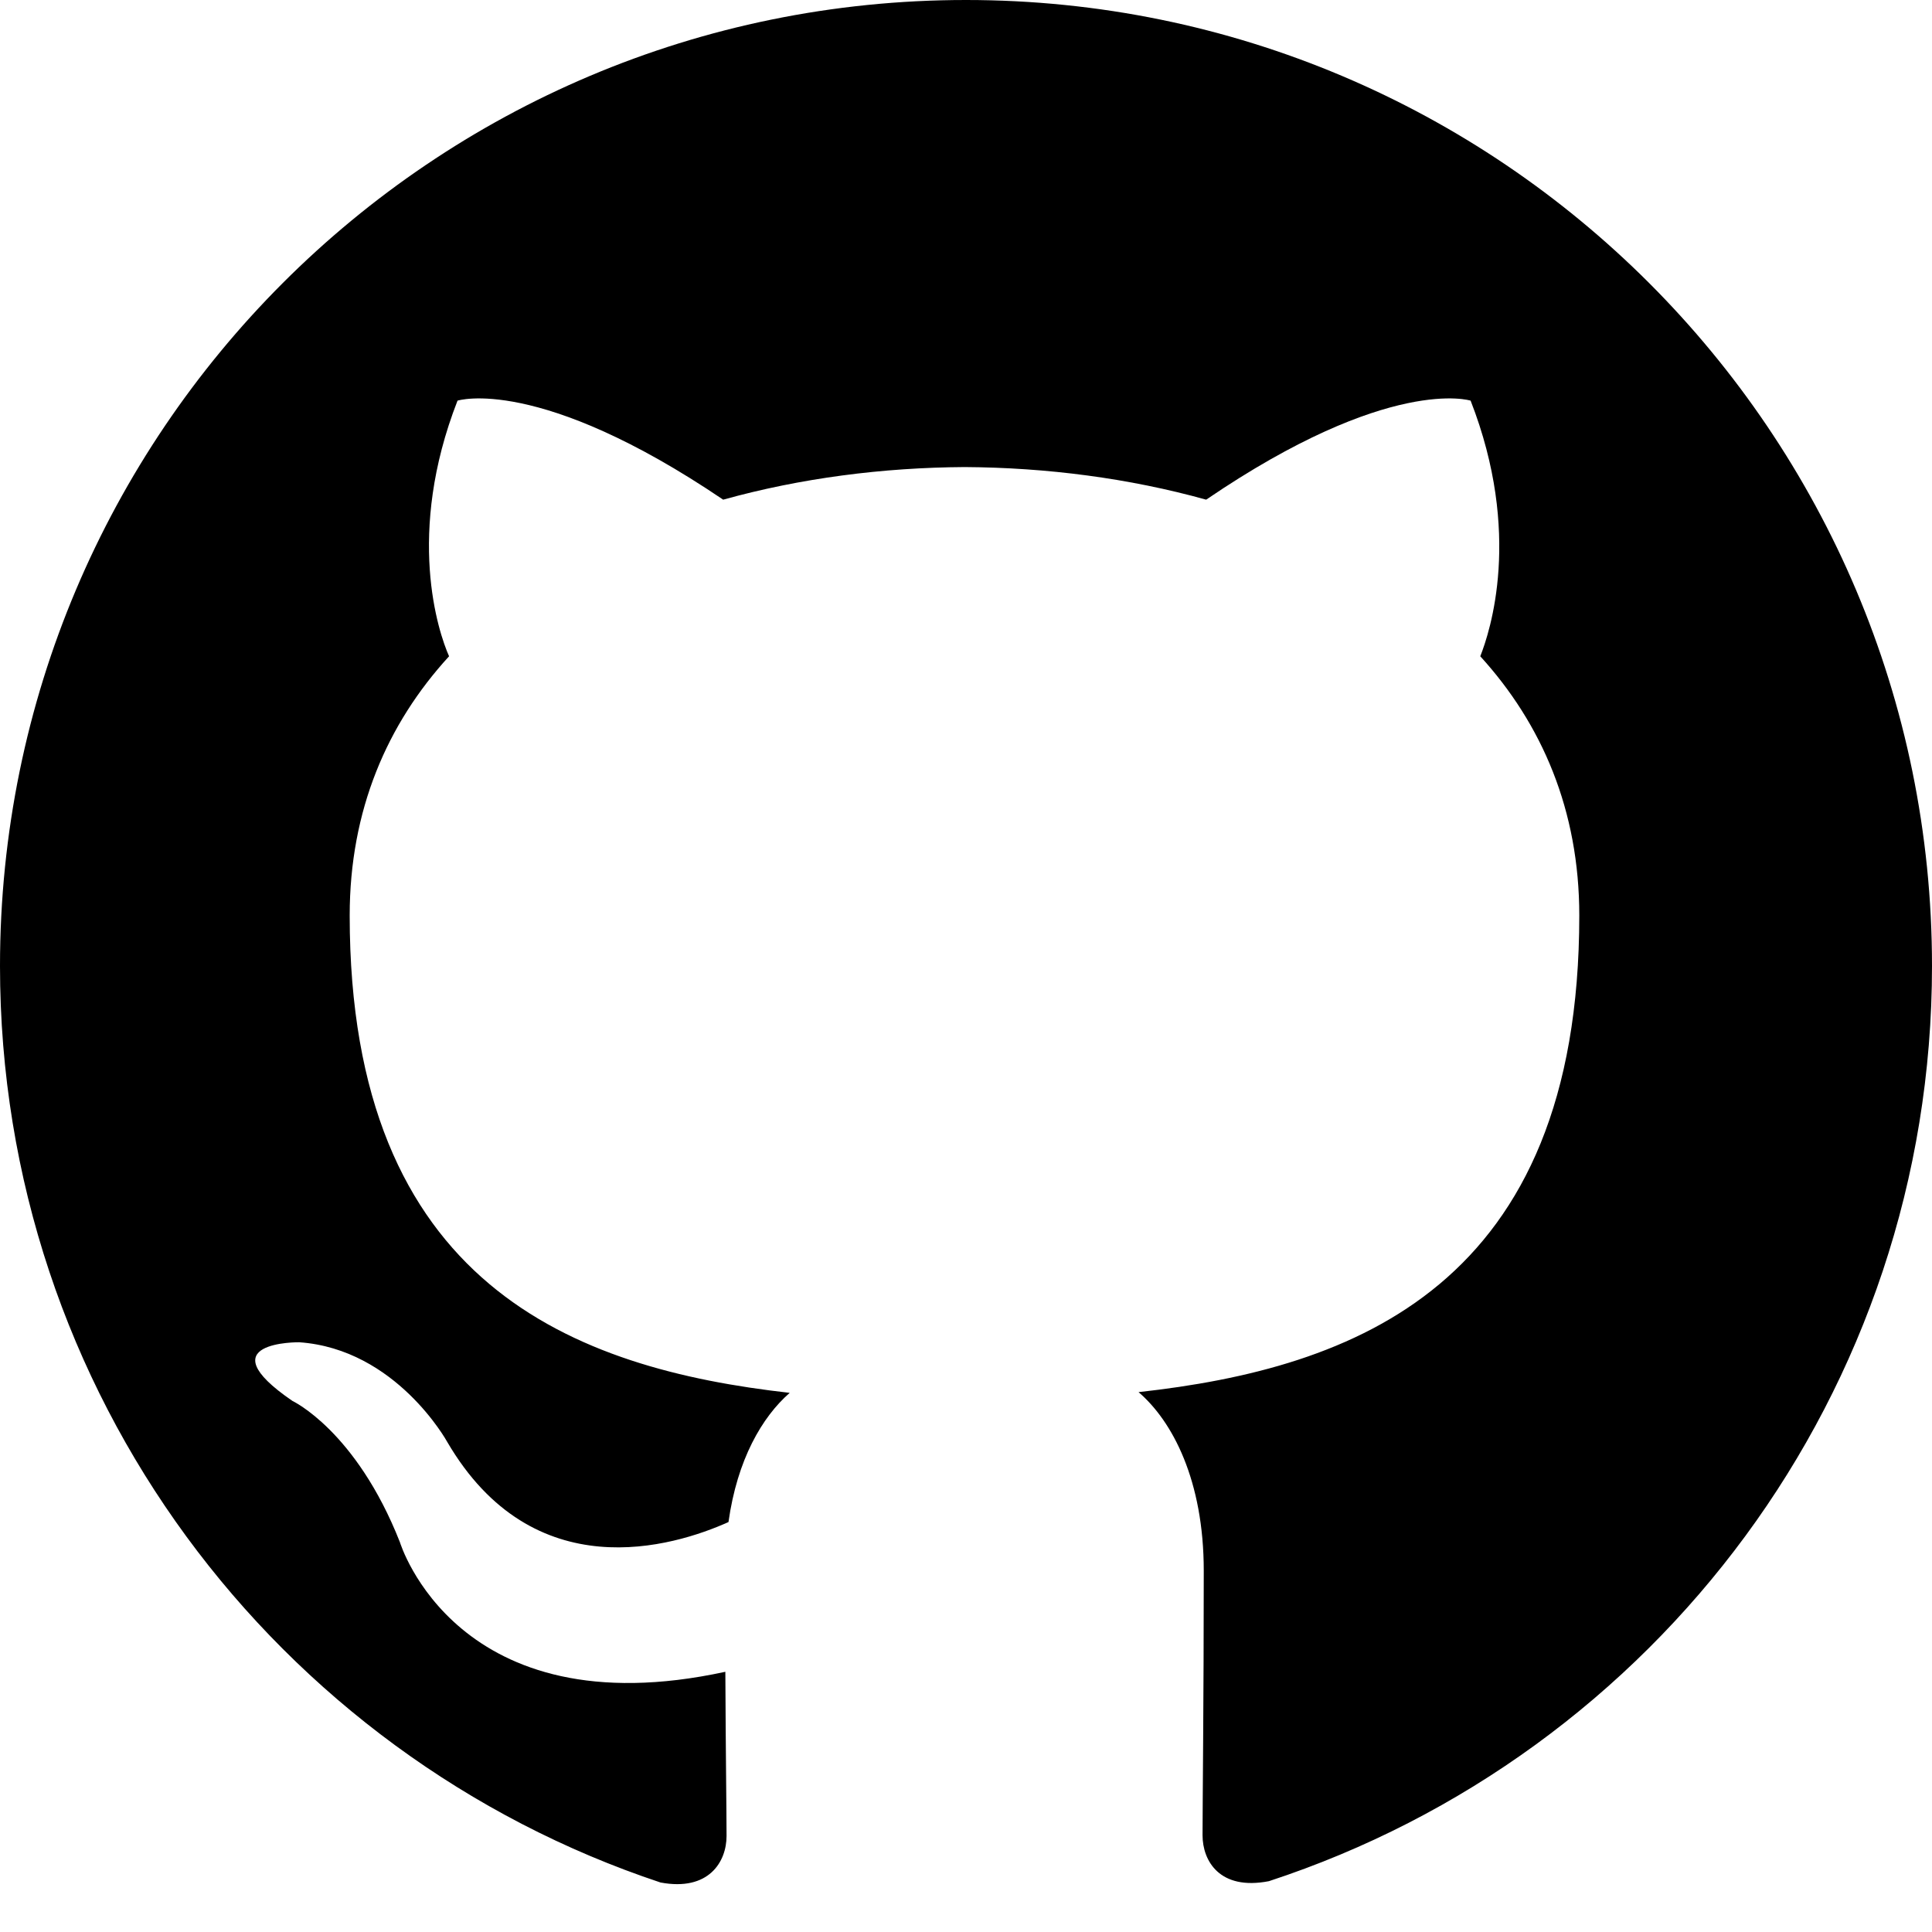
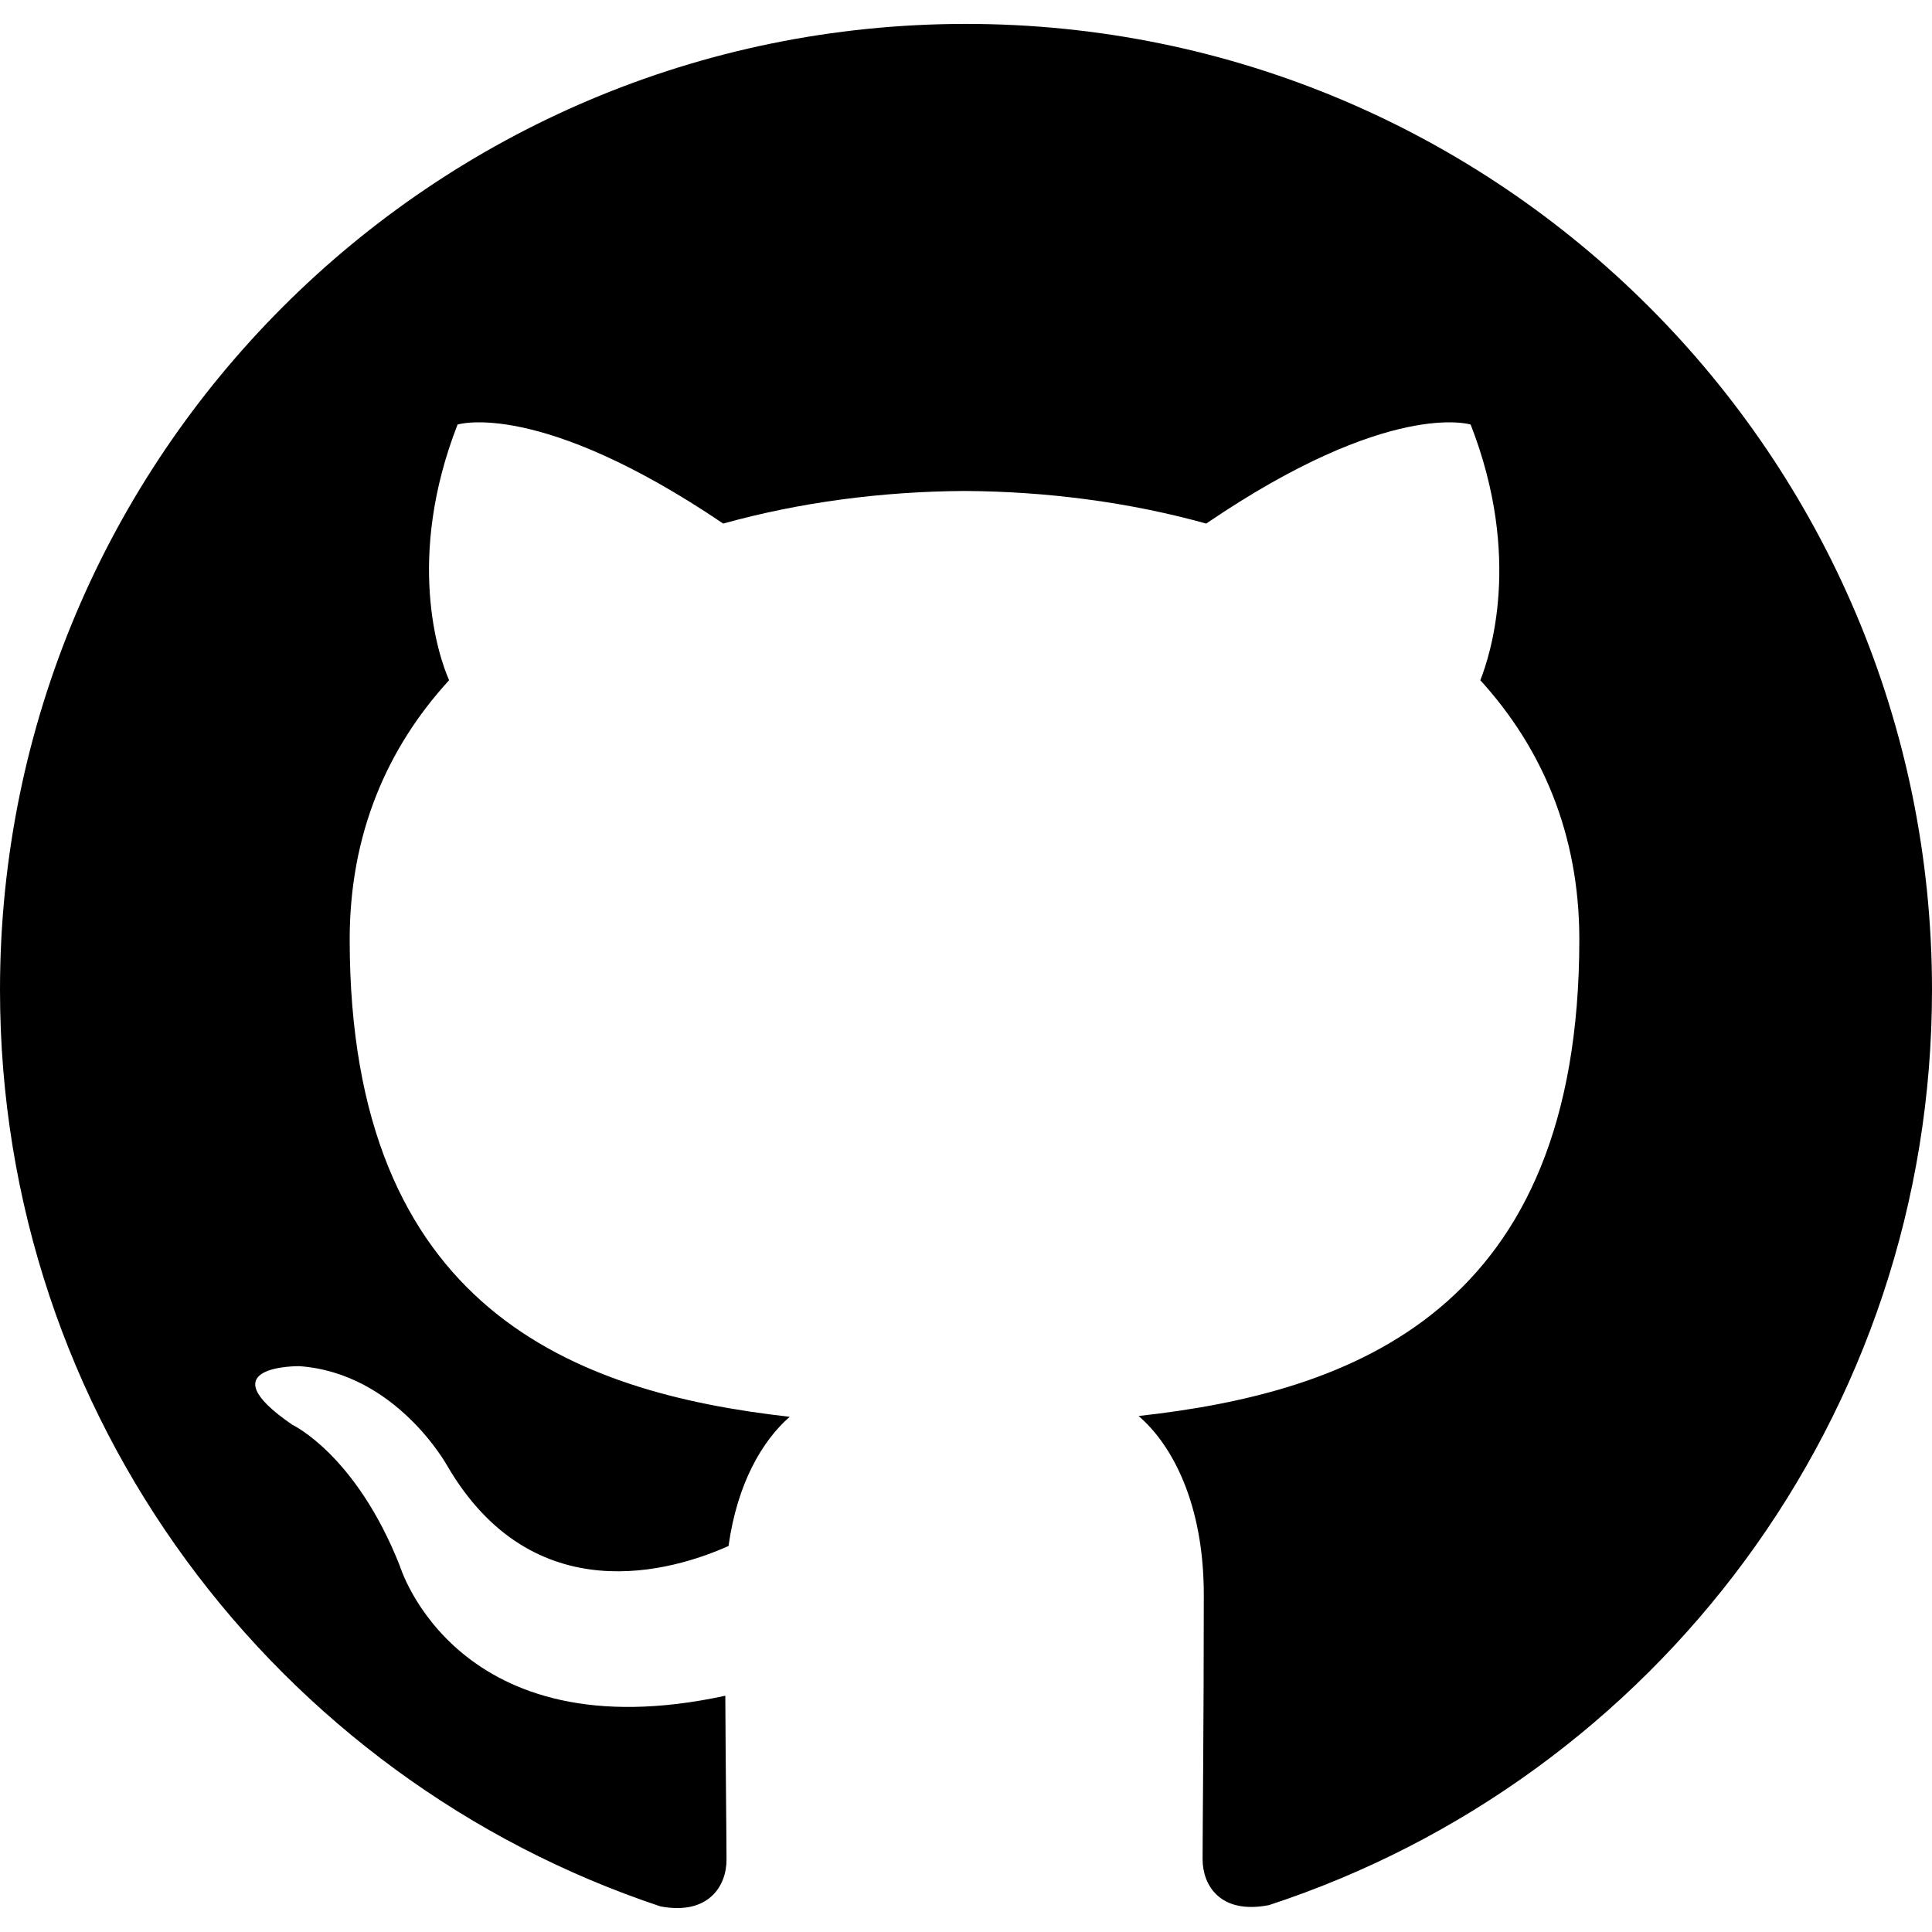
- <svg xmlns="http://www.w3.org/2000/svg" viewBox="0 0 16 16" fill-rule="evenodd" clip-rule="evenodd" stroke-linejoin="round" stroke-miterlimit="1.414">
-   <path d="M8 0C3.58 0 0 3.582 0 8c0 3.535 2.292 6.533 5.47 7.59.4.075.547-.172.547-.385 0-.19-.007-.693-.01-1.36-2.226.483-2.695-1.073-2.695-1.073-.364-.924-.89-1.17-.89-1.17-.725-.496.056-.486.056-.486.803.056 1.225.824 1.225.824.714 1.223 1.873.87 2.33.665.072-.517.278-.87.507-1.07-1.777-.2-3.644-.888-3.644-3.953 0-.873.31-1.587.823-2.147-.09-.202-.36-1.015.07-2.117 0 0 .67-.215 2.2.82.64-.178 1.32-.266 2-.27.68.004 1.36.092 2 .27 1.52-1.035 2.19-.82 2.19-.82.43 1.102.16 1.915.08 2.117.51.56.82 1.274.82 2.147 0 3.073-1.87 3.75-3.65 3.947.28.24.54.73.54 1.48 0 1.07-.01 1.93-.01 2.19 0 .21.14.46.55.38C13.71 14.53 16 11.53 16 8c0-4.418-3.582-8-8-8" />
+ <svg xmlns="http://www.w3.org/2000/svg" aria-labelledby="simpleicons-github-icon" role="img" viewBox="0 0 24 24">
+   <path d="M12 .297c-6.63 0-12 5.373-12 12 0 5.303 3.438 9.8 8.205 11.385.6.113.82-.258.82-.577 0-.285-.01-1.04-.015-2.04-3.338.724-4.042-1.61-4.042-1.61C4.422 18.07 3.633 17.7 3.633 17.7c-1.087-.744.084-.729.084-.729 1.205.084 1.838 1.236 1.838 1.236 1.07 1.835 2.809 1.305 3.495.998.108-.776.417-1.305.76-1.605-2.665-.3-5.466-1.332-5.466-5.93 0-1.31.465-2.38 1.235-3.22-.135-.303-.54-1.523.105-3.176 0 0 1.005-.322 3.3 1.23.96-.267 1.98-.399 3-.405 1.02.006 2.04.138 3 .405 2.28-1.552 3.285-1.23 3.285-1.23.645 1.653.24 2.873.12 3.176.765.84 1.23 1.91 1.23 3.22 0 4.61-2.805 5.625-5.475 5.92.42.36.81 1.096.81 2.22 0 1.606-.015 2.896-.015 3.286 0 .315.21.69.825.57C20.565 22.092 24 17.592 24 12.297c0-6.627-5.373-12-12-12" />
</svg>
